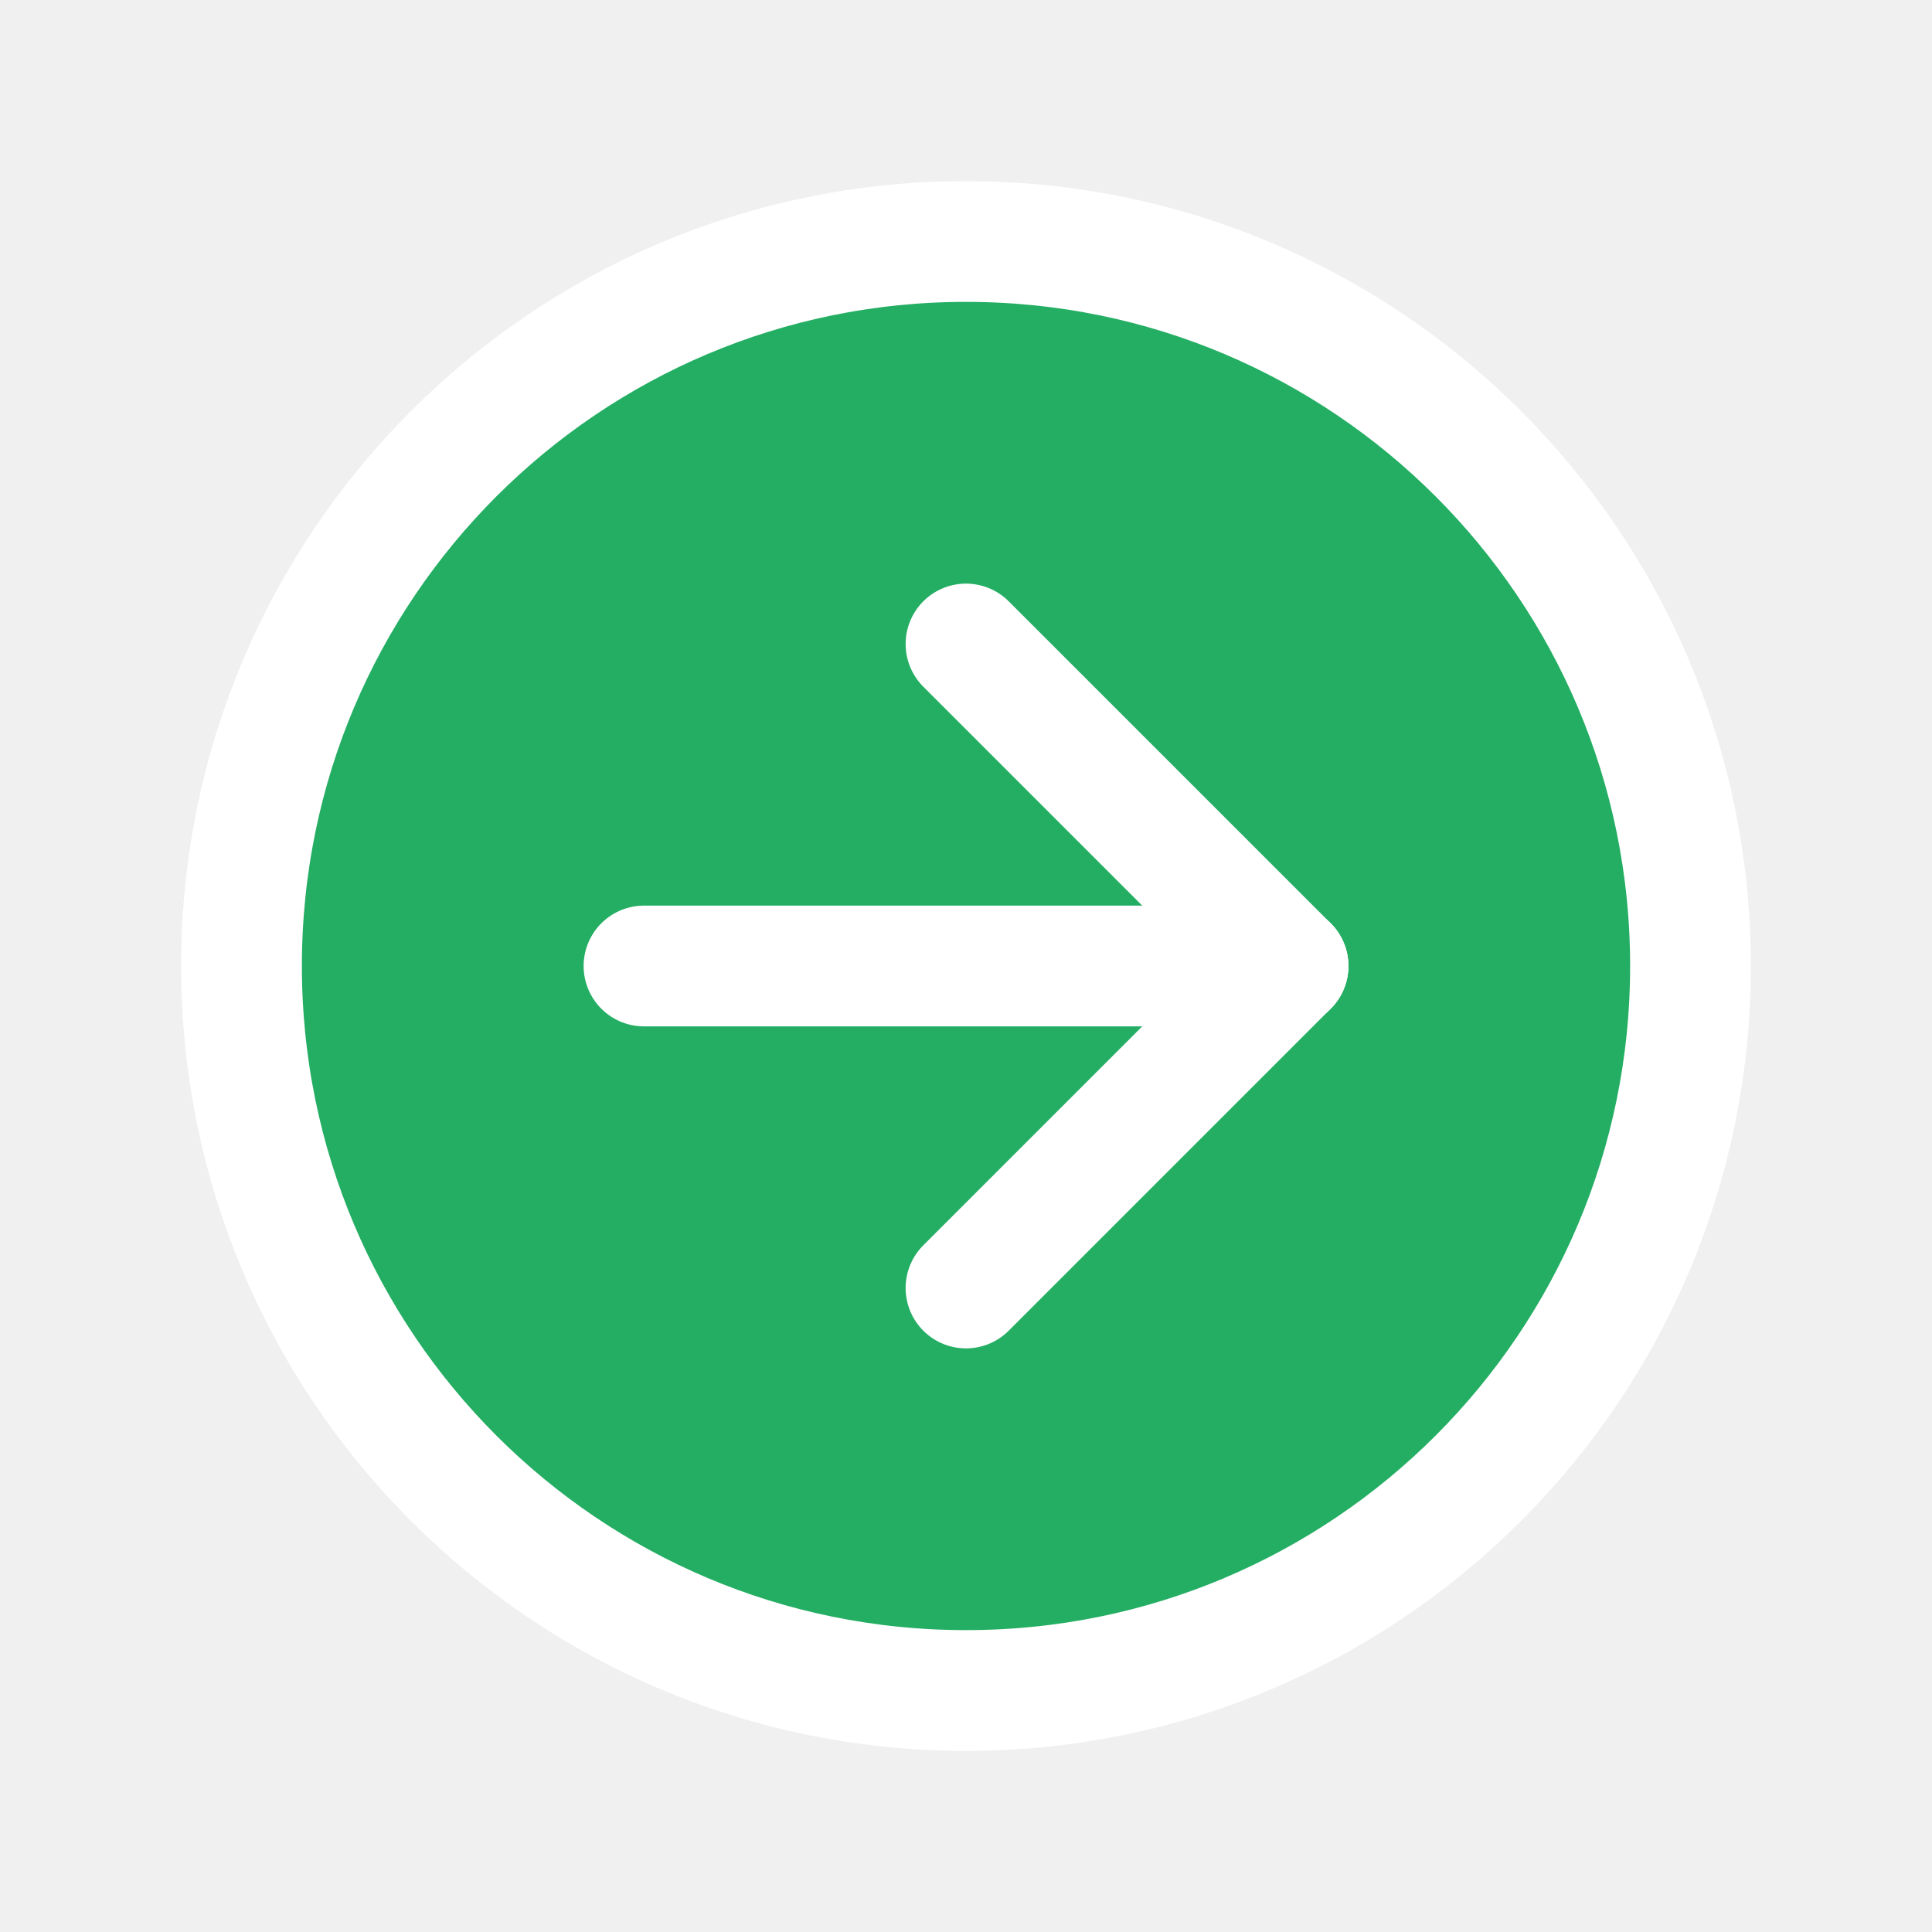
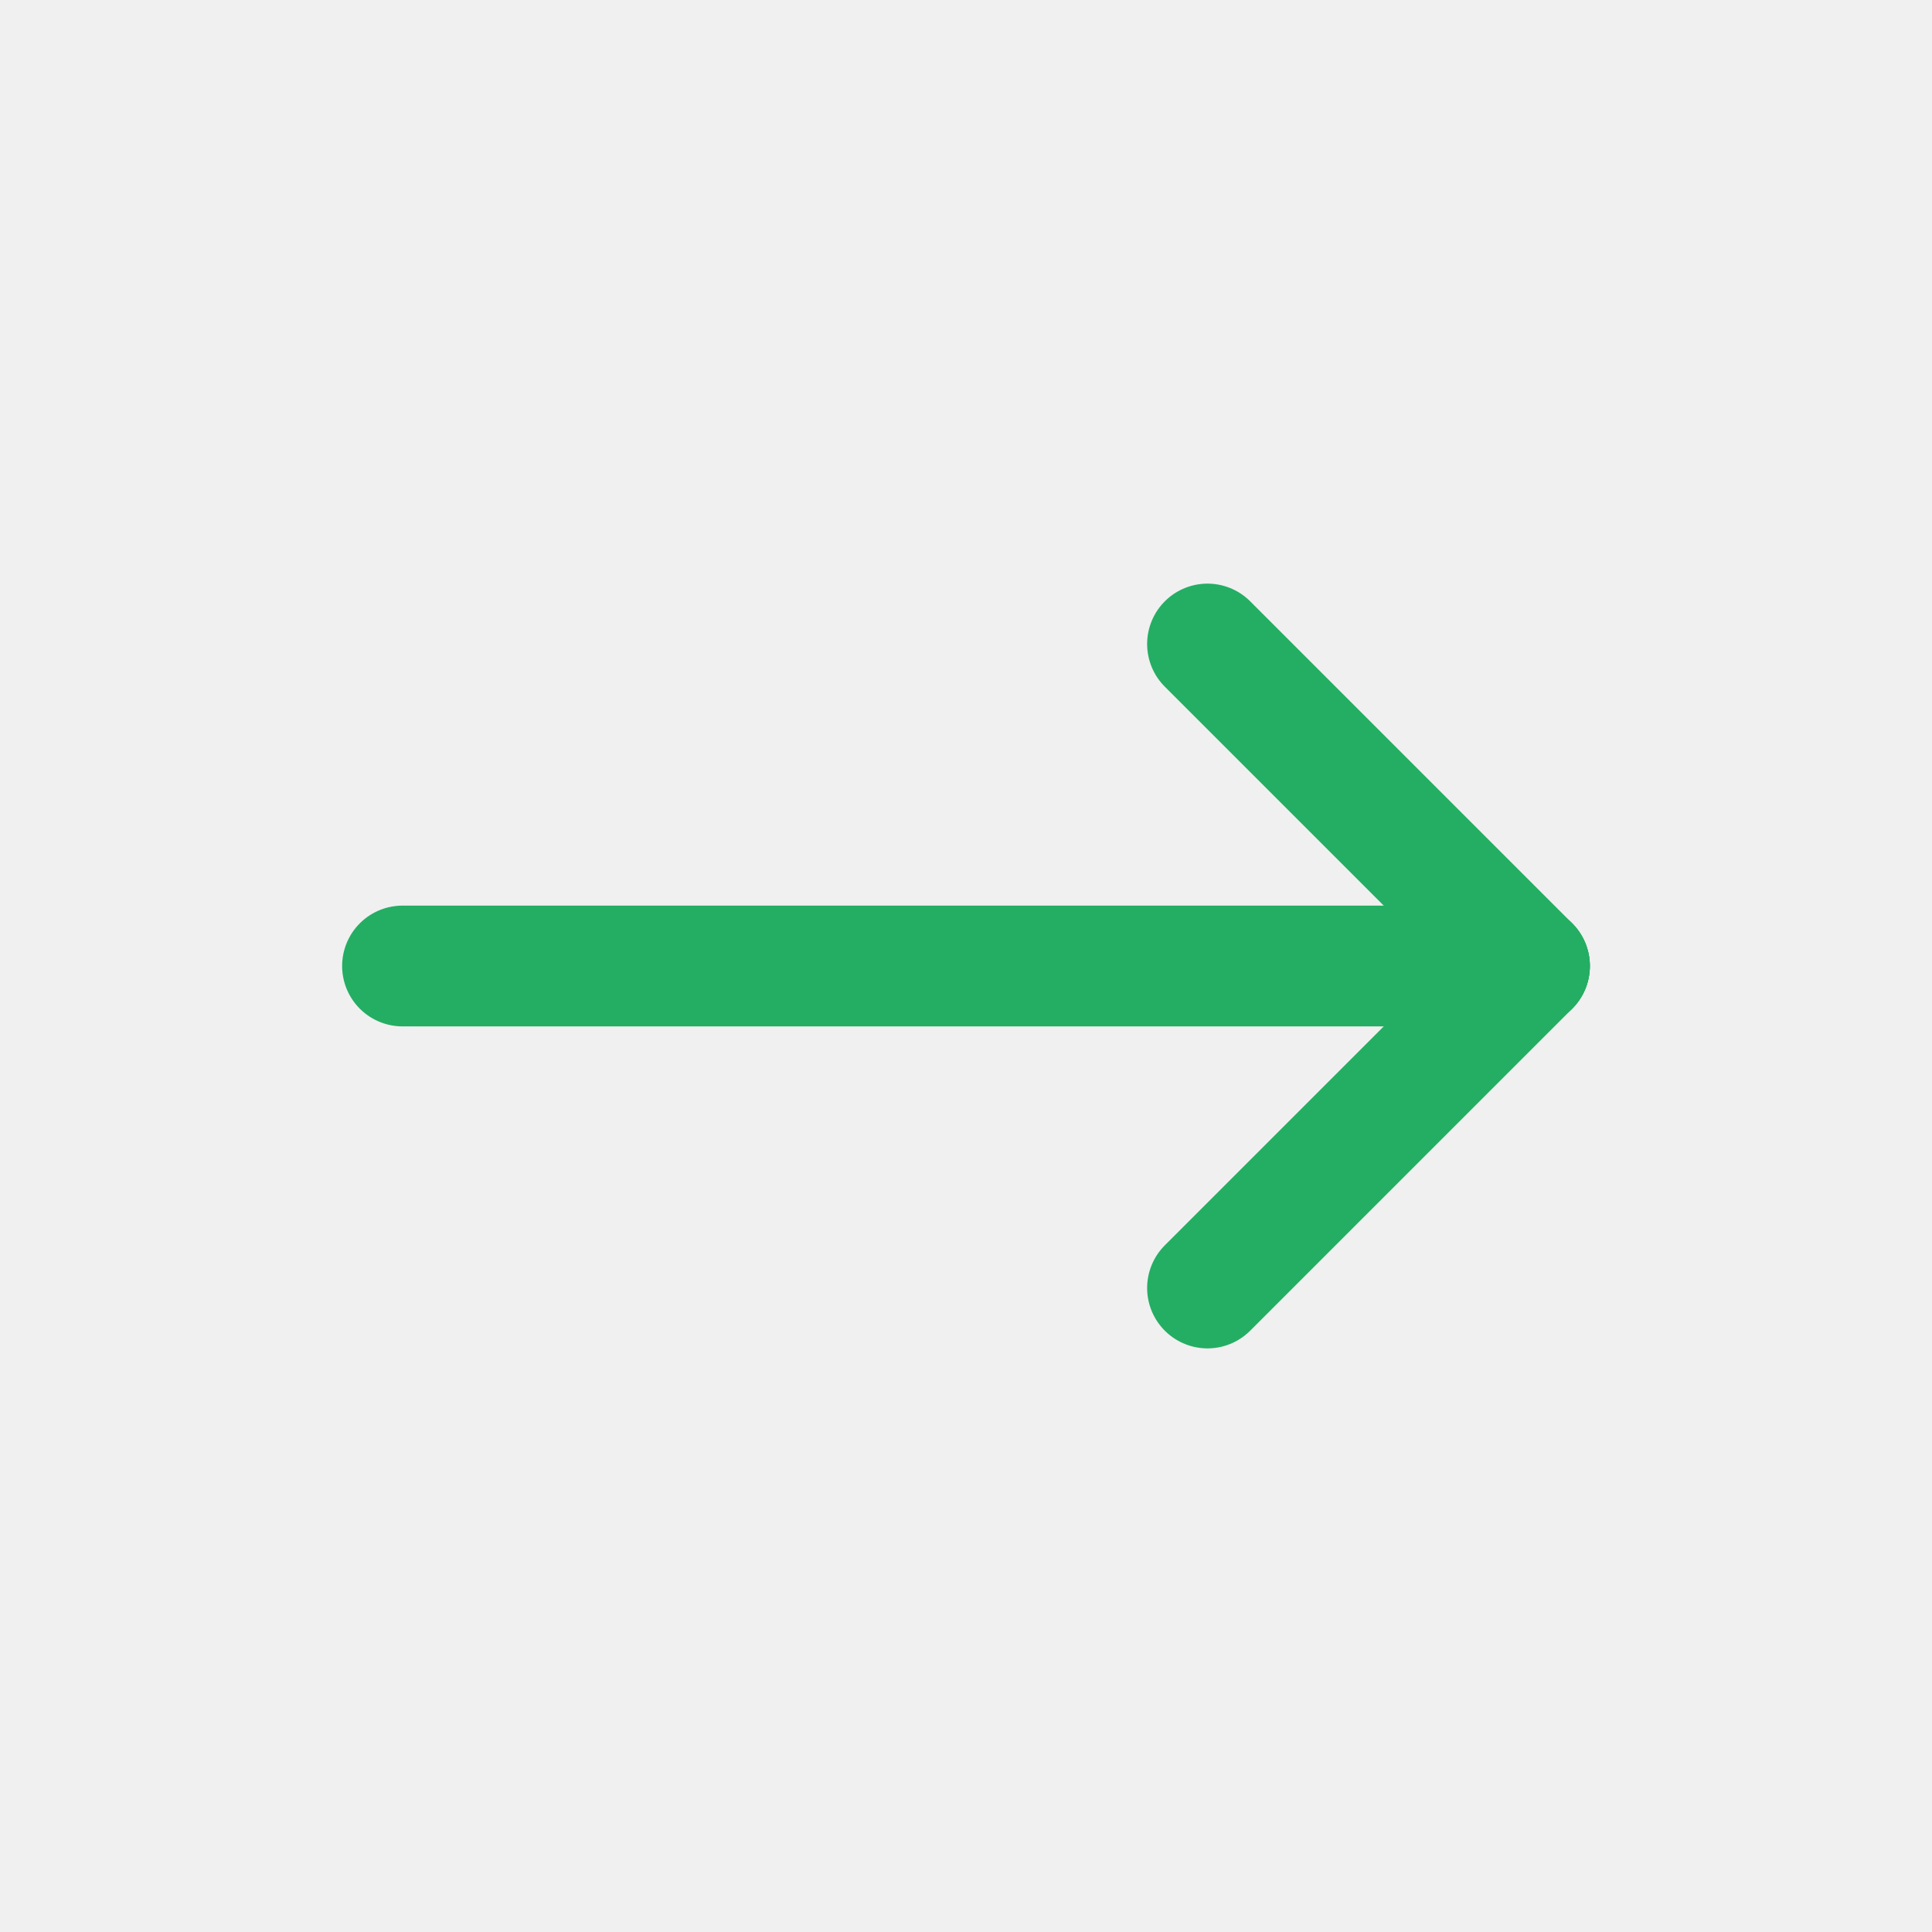
- <svg xmlns="http://www.w3.org/2000/svg" class="icon icon-tabler icon-tabler-circle-arrow-right" width="20" height="20" viewBox="0 0 24 24" stroke-width="1.5" stroke="#ffffff" fill="#24ae63" stroke-linecap="round" stroke-linejoin="round">
+ <svg xmlns="http://www.w3.org/2000/svg" class="icon icon-tabler icon-tabler-arrow-narrow-right" width="20" height="20" viewBox="0 0 24 24" stroke-width="1.5" stroke="#24ae63" fill="none" stroke-linecap="round" stroke-linejoin="round">
  <path stroke="none" d="M0 0h24v24H0z" fill="none" />
-   <path d="M12 3a9 9 0 1 0 0 18a9 9 0 0 0 0 -18" />
-   <path d="M16 12l-4 -4" />
-   <path d="M16 12h-8" />
-   <path d="M12 16l4 -4" />
+   <path d="M5 12l14 0" />
+   <path d="M15 16l4 -4" />
+   <path d="M15 8l4 4" />
</svg>
